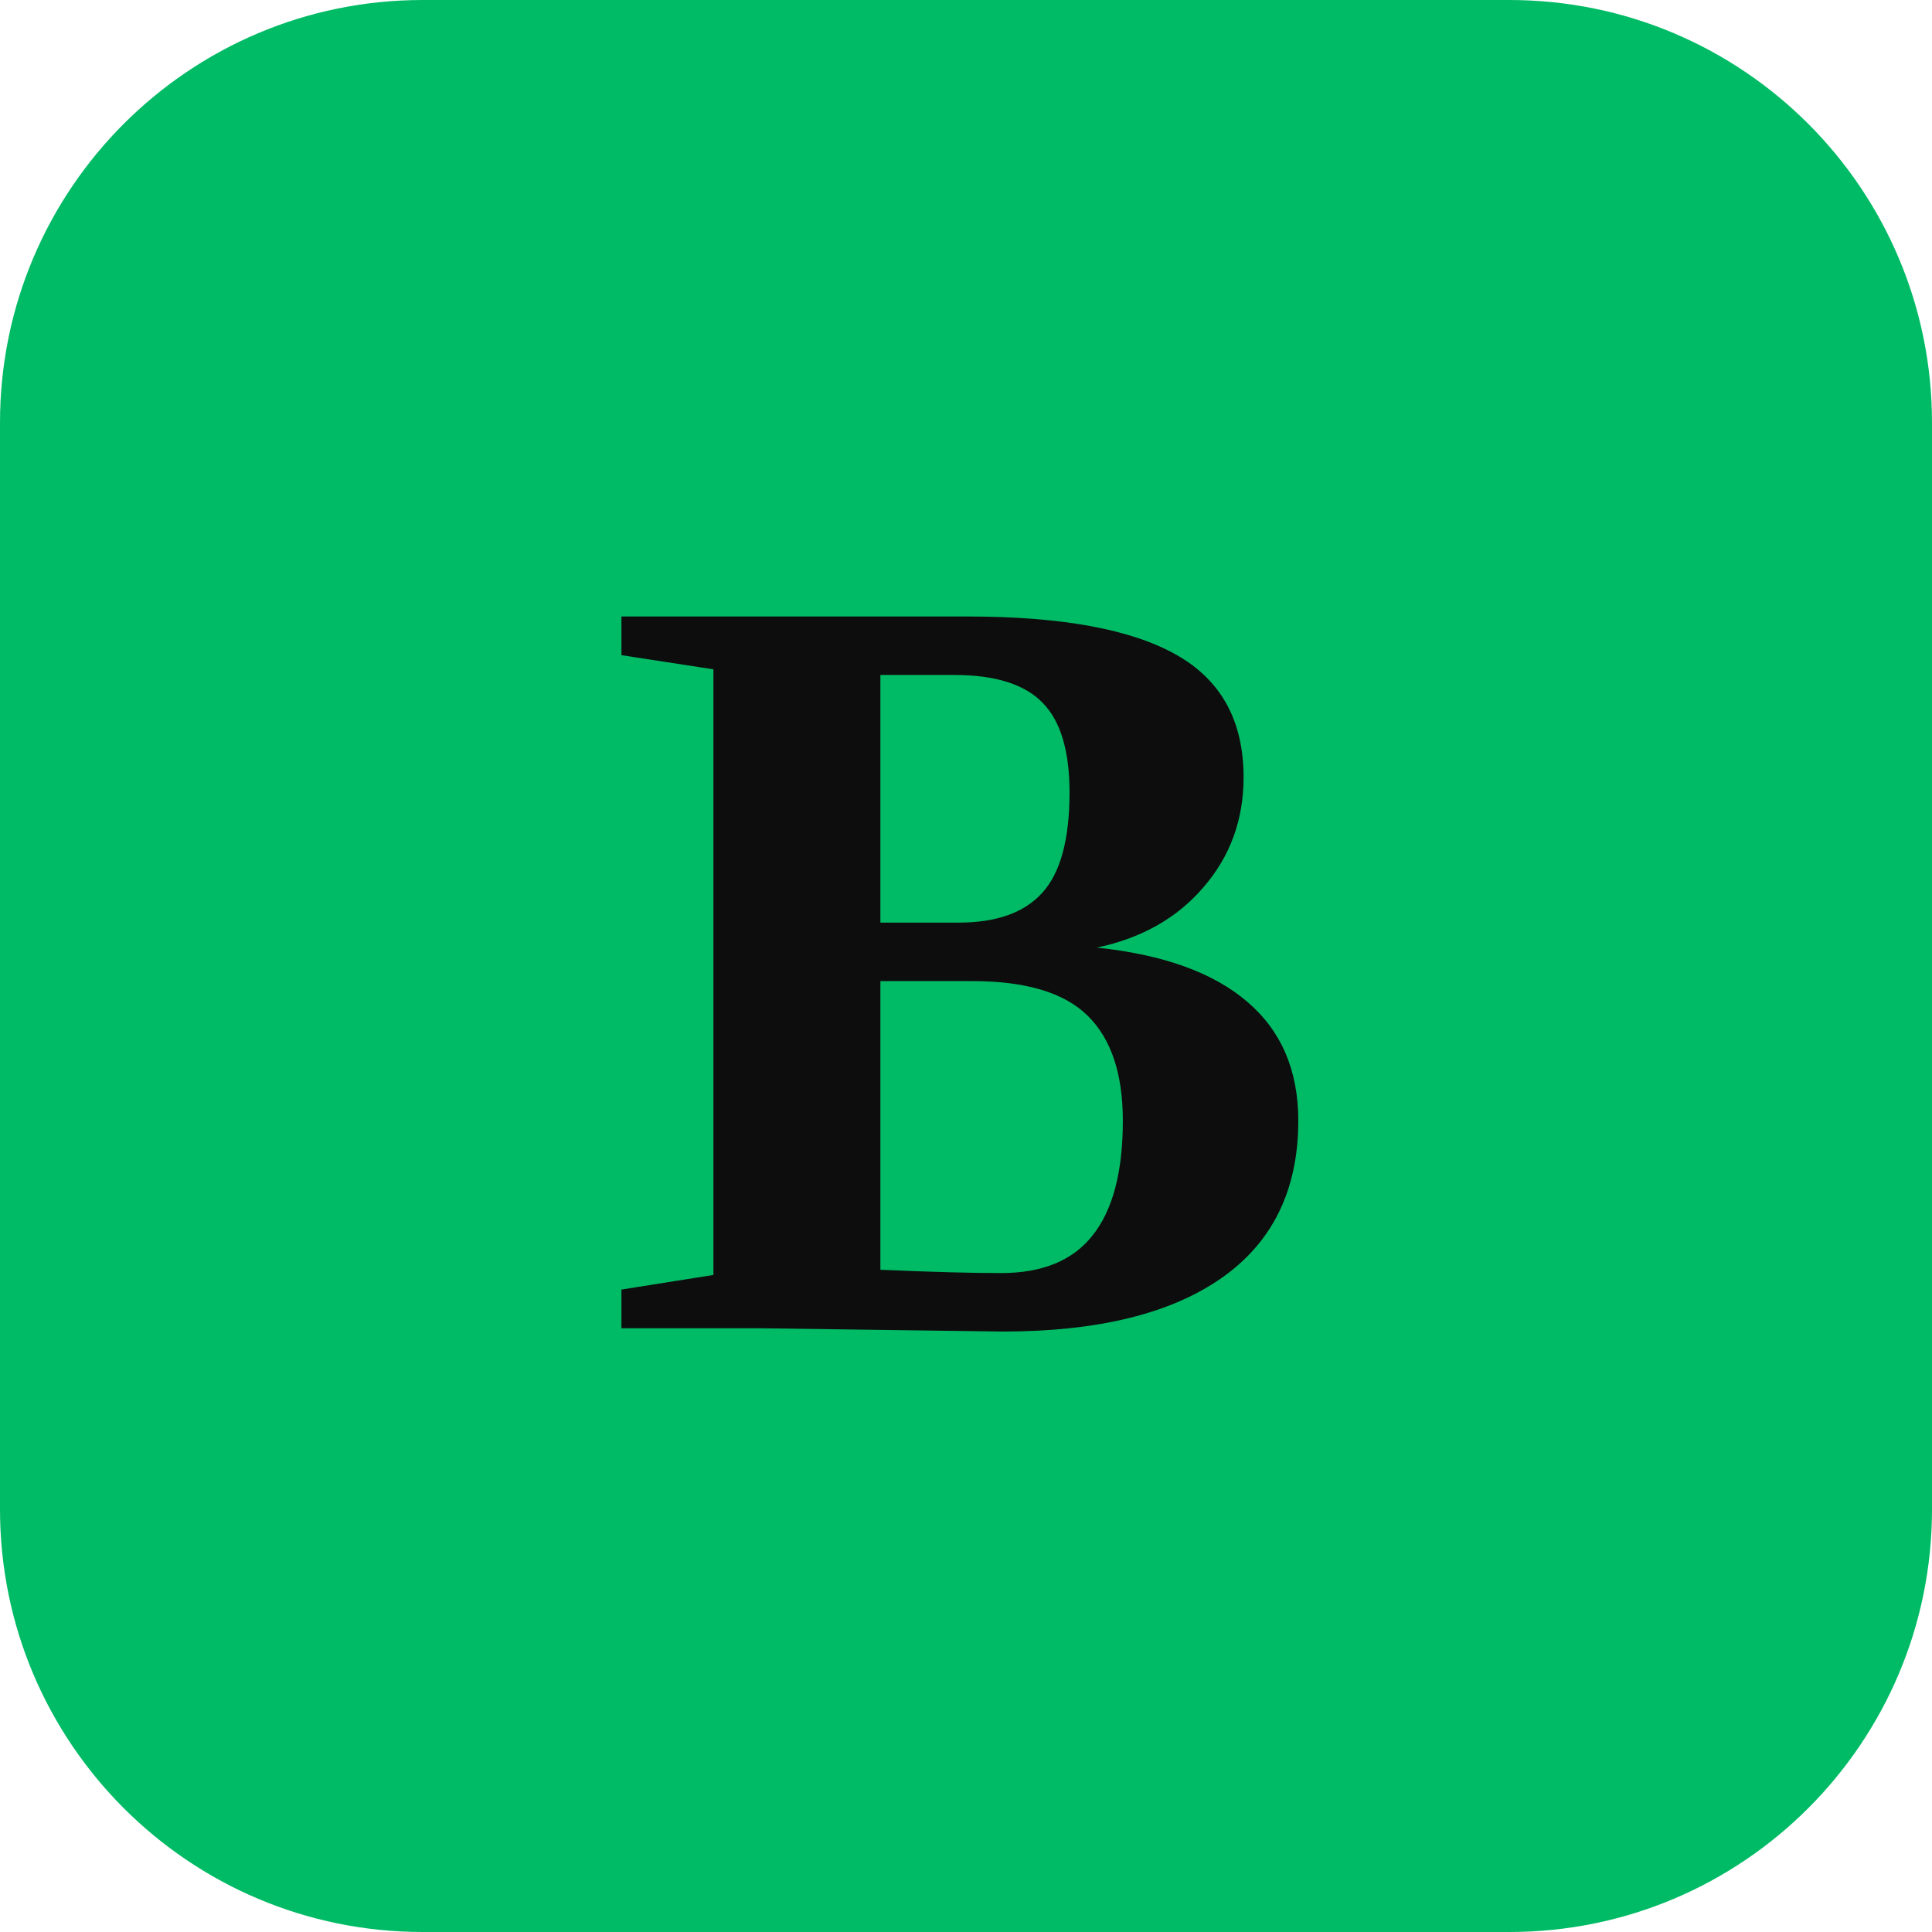
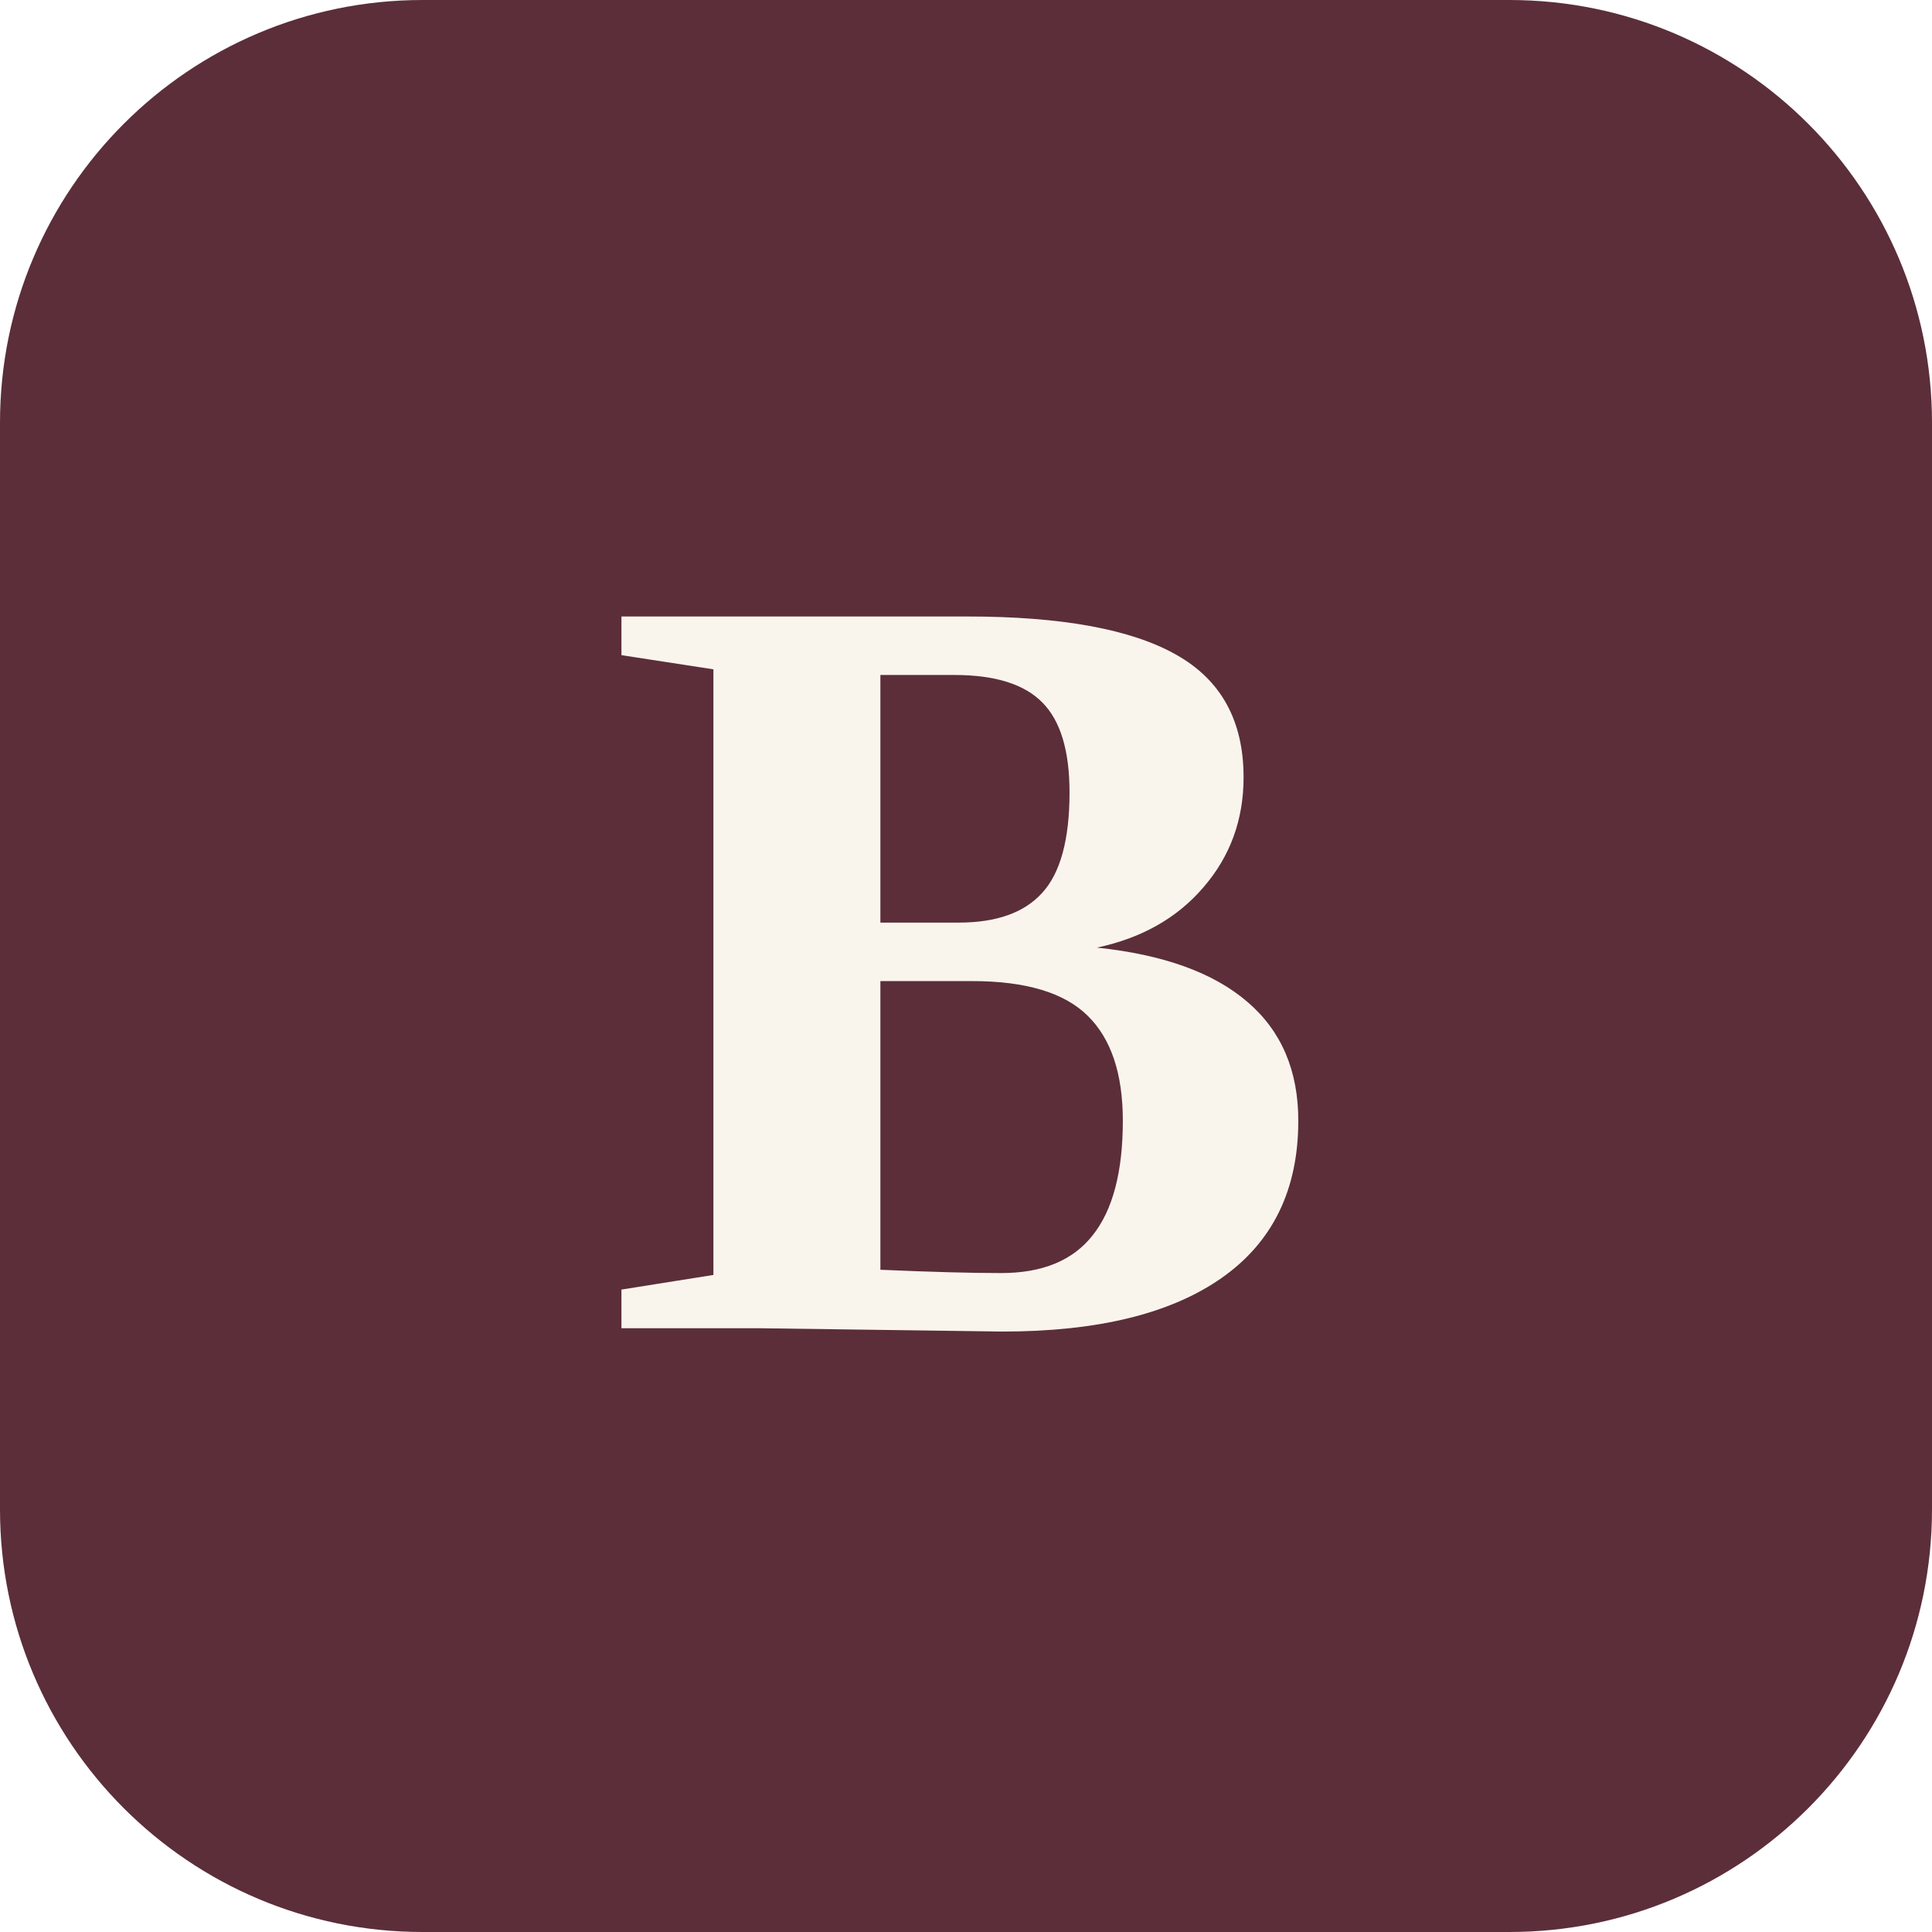
<svg xmlns="http://www.w3.org/2000/svg" viewBox="0 0 64 64">
-   <rect width="64" height="64" rx="14" fill="#00bb65" />
-   <text x="32" y="44" font-family="Georgia, 'Times New Roman', serif" font-size="36" font-weight="900" text-anchor="middle" fill="#0d0d0d">B</text>
+   <rect width="64" height="64" rx="14" fill="#5b2e3a" />
+   <text x="32" y="44" font-family="Georgia, 'Times New Roman', serif" font-size="36" font-weight="900" text-anchor="middle" fill="#faf5ec">B</text>
</svg>
